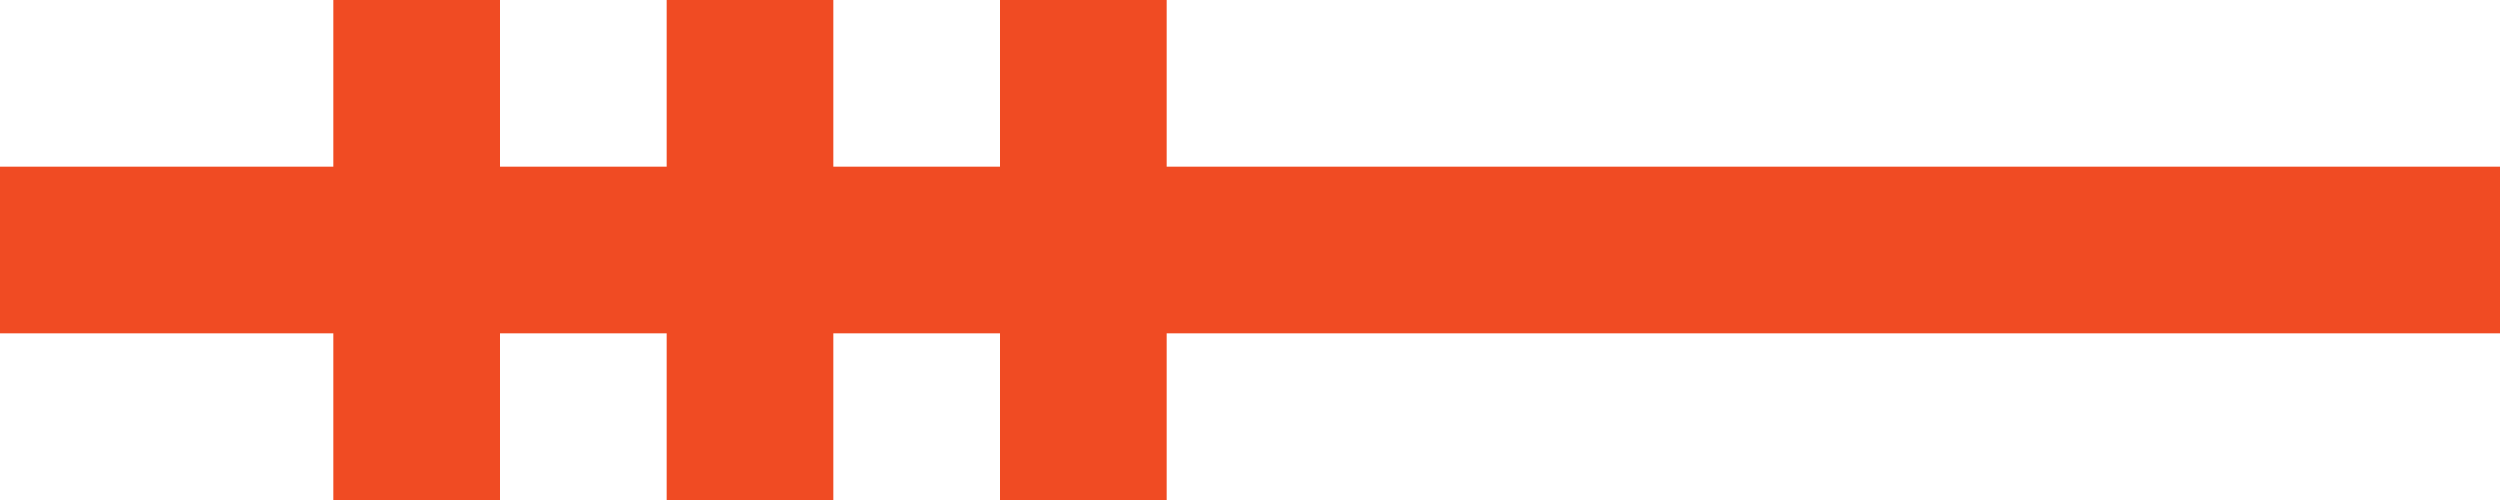
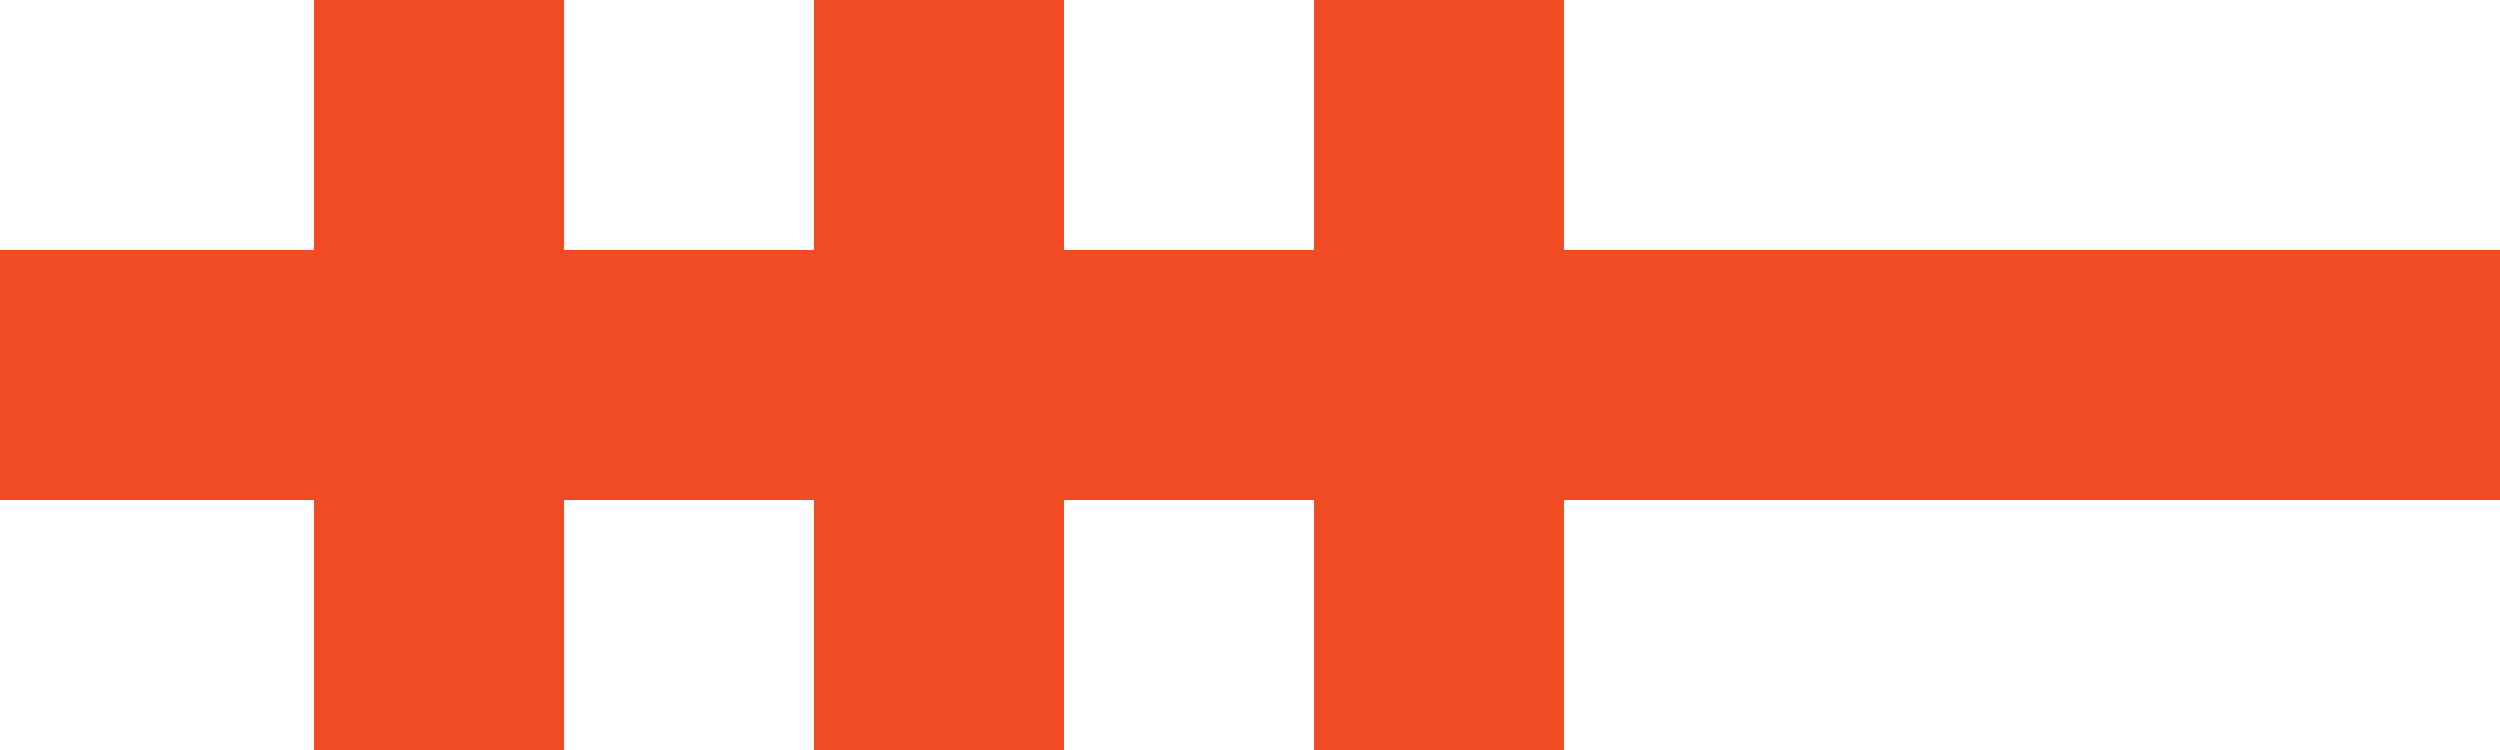
- <svg xmlns="http://www.w3.org/2000/svg" width="100%" height="100%" viewBox="0 0 30 6" version="1.1" xml:space="preserve" style="fill-rule:evenodd;clip-rule:evenodd;stroke-linejoin:round;stroke-miterlimit:2;">
-   <g transform="matrix(0.1,0,0,0.1,-10,-22)">
+ <svg xmlns="http://www.w3.org/2000/svg" width="100%" height="100%" viewBox="0 0 20 6" version="1.1" xml:space="preserve" style="fill-rule:evenodd;clip-rule:evenodd;stroke-linejoin:round;stroke-miterlimit:2;">
+   <g transform="matrix(0.1,0,0,0.1,-11.4881,-22)">
    <path d="M100,240L140,240L140,220L160,220L160,240L180,240L180,220L200,220L200,240L220,240L220,220L240,220L240,240L400,240L400,260L240,260L240,280L220,280L220,260L200,260L200,280L180,280L180,260L160,260L160,280L140,280L140,260L100,260L100,240Z" style="fill:rgb(240,75,35);" />
  </g>
</svg>
